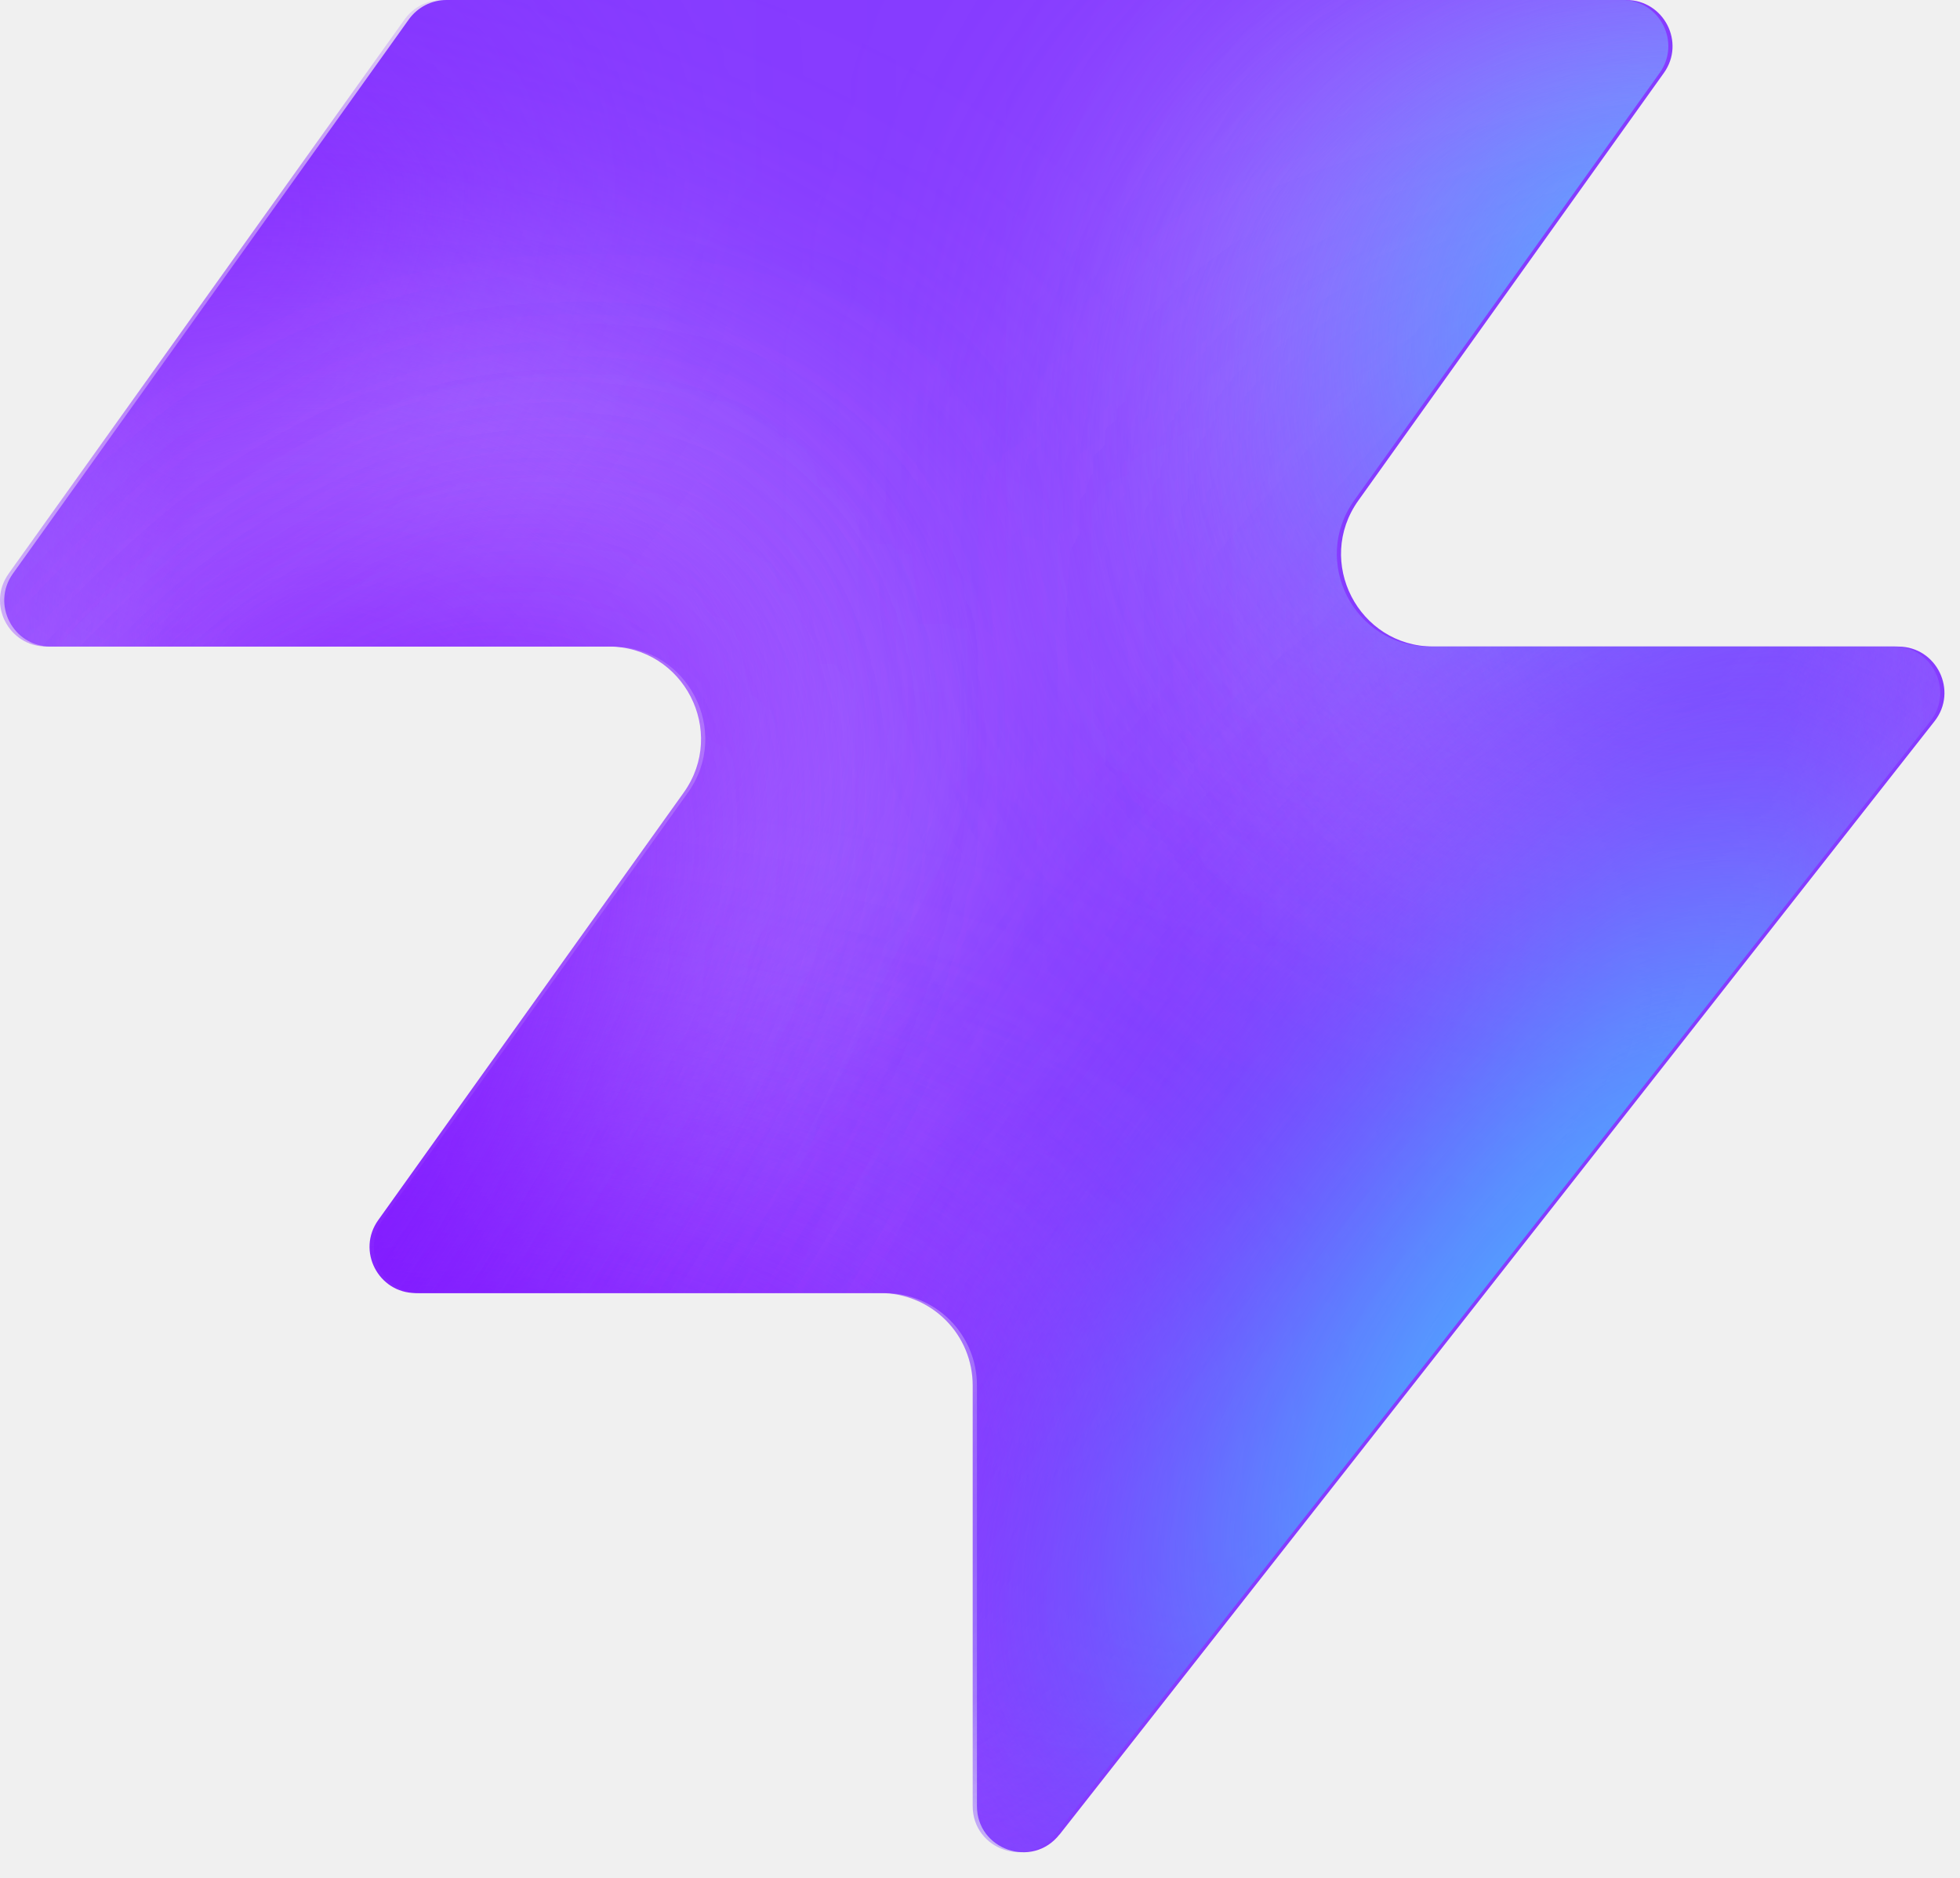
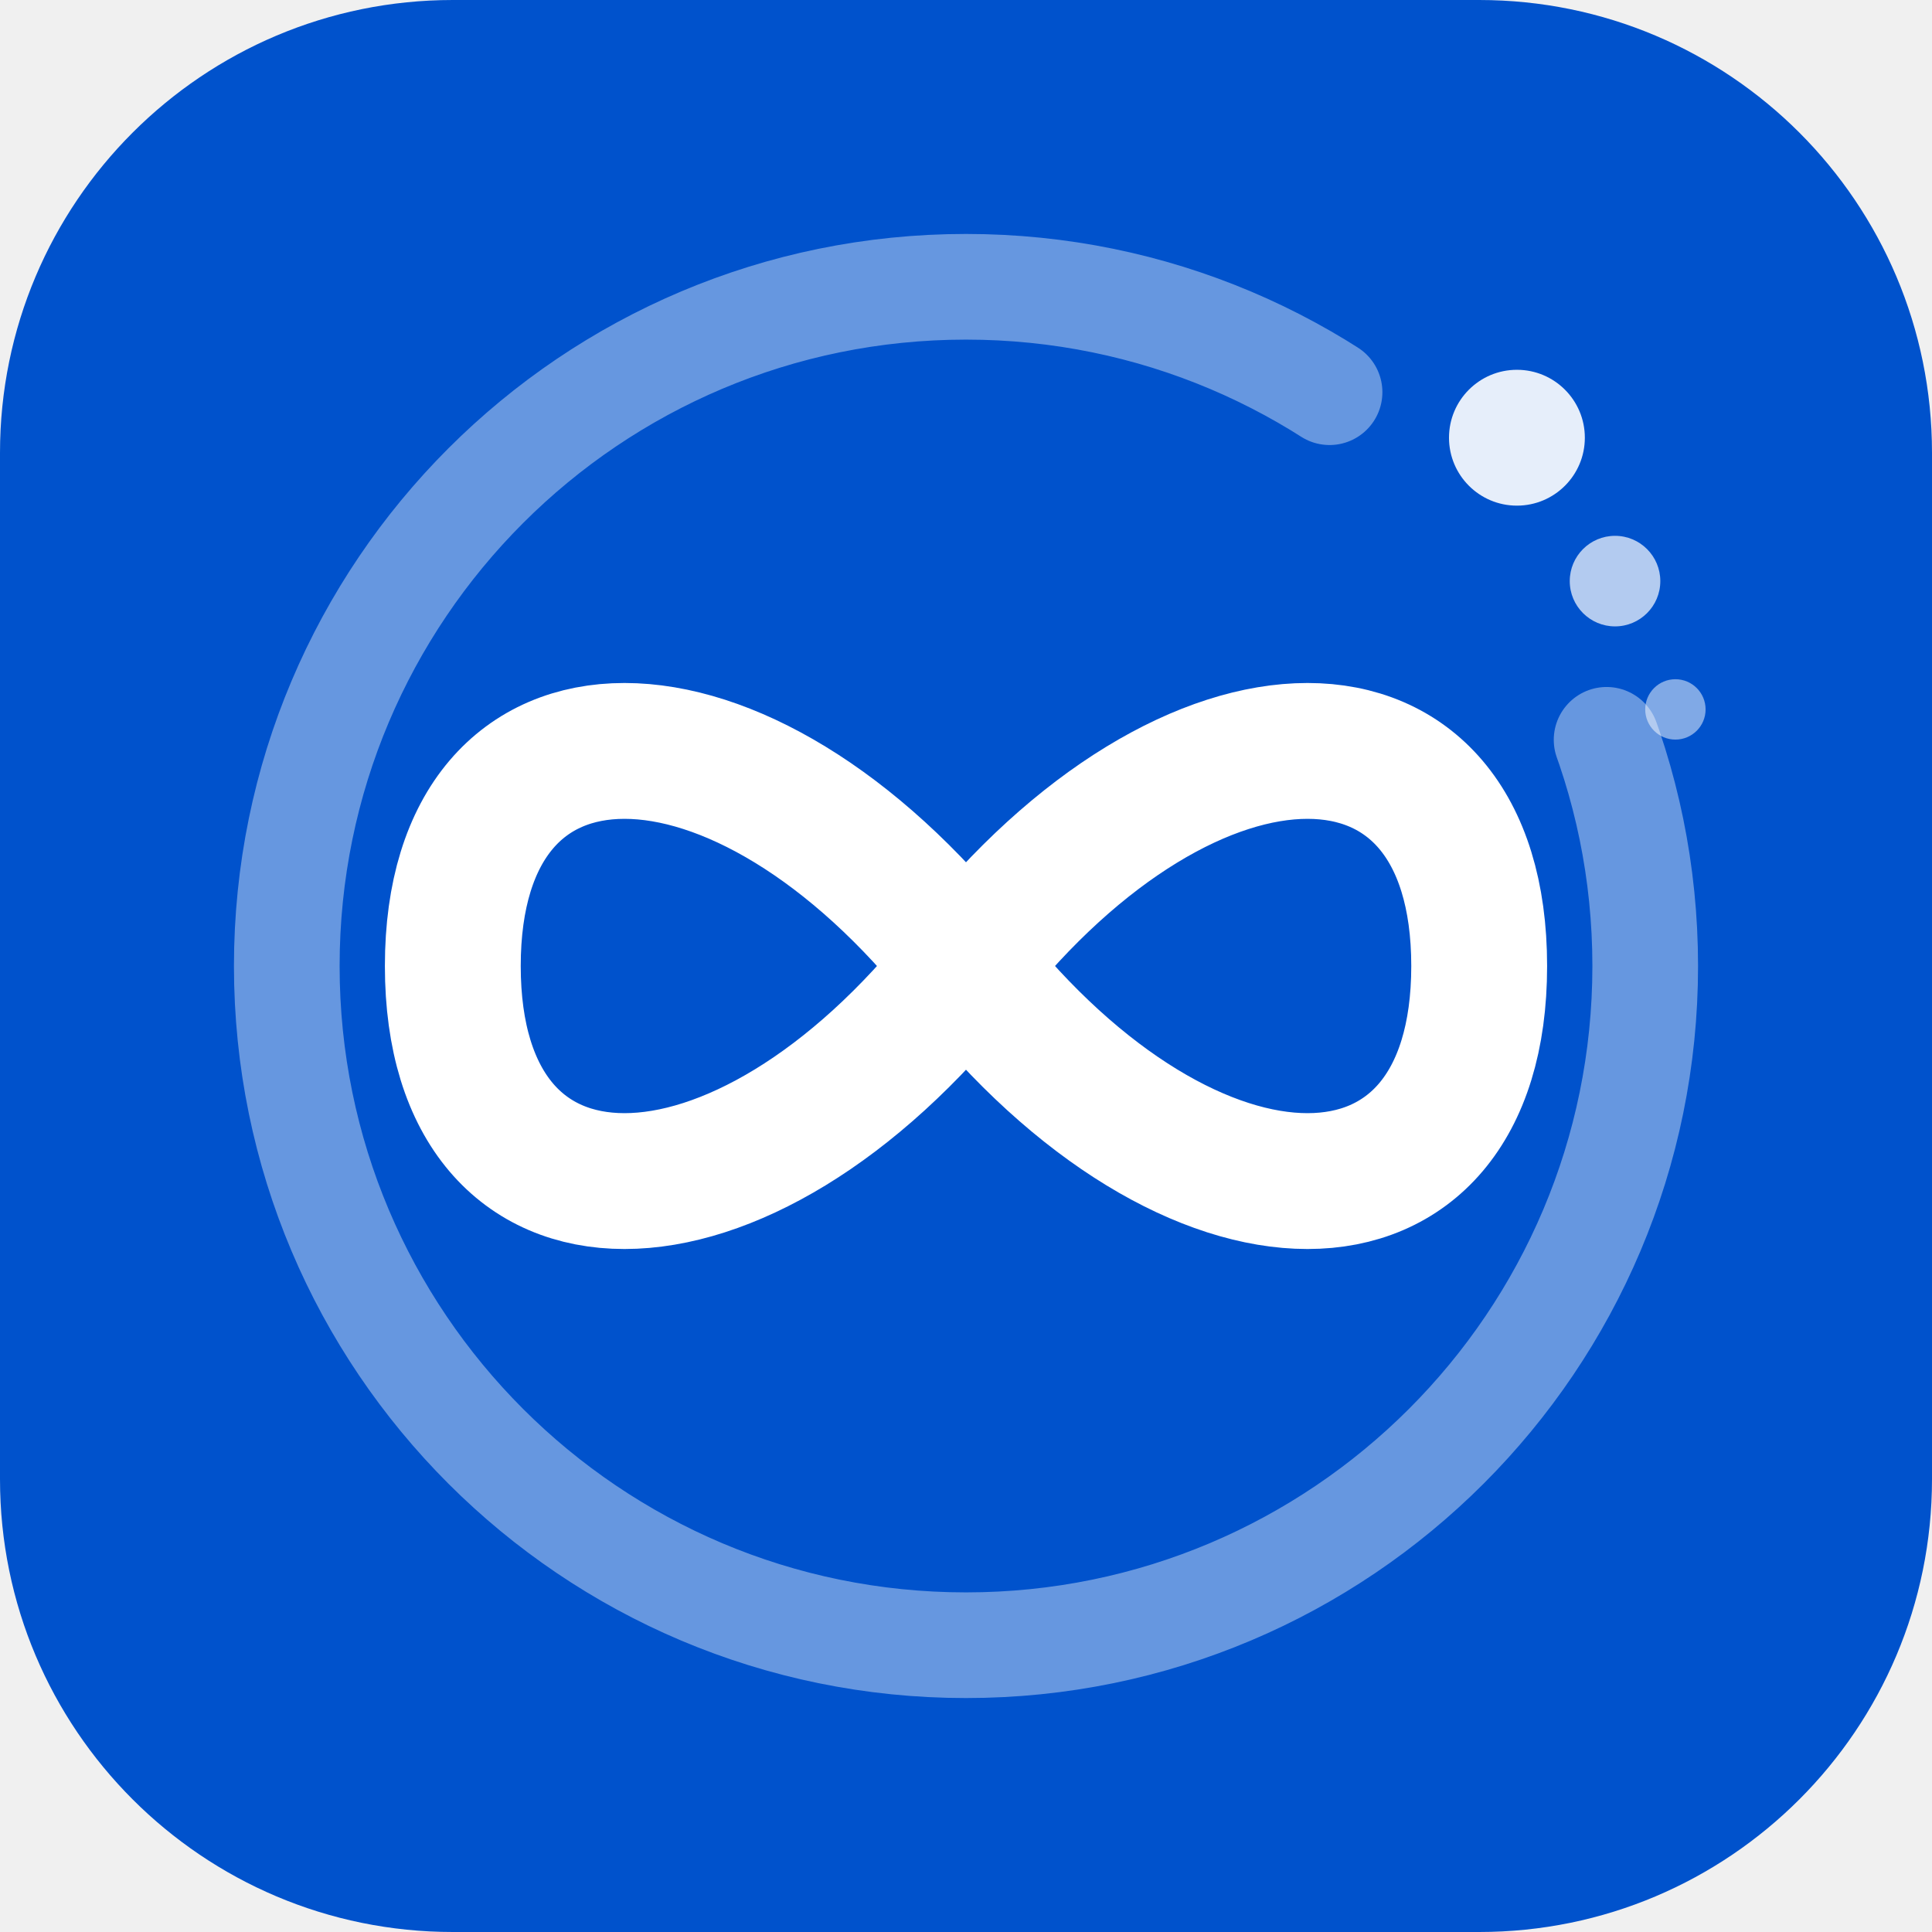
- <svg xmlns="http://www.w3.org/2000/svg" width="48" height="46" fill="none" viewBox="0 0 48 46">
-   <path fill="#863bff" d="M25.946 44.938c-.664.845-2.021.375-2.021-.698V33.937a2.26 2.26 0 0 0-2.262-2.262H10.287c-.92 0-1.456-1.04-.92-1.788l7.48-10.471c1.07-1.497 0-3.578-1.842-3.578H1.237c-.92 0-1.456-1.04-.92-1.788L10.013.474c.214-.297.556-.474.92-.474h28.894c.92 0 1.456 1.04.92 1.788l-7.48 10.471c-1.07 1.498 0 3.579 1.842 3.579h11.377c.943 0 1.473 1.088.89 1.83L25.947 44.94z" style="fill:#863bff;fill:color(display-p3 .525 .23 1);fill-opacity:1" />
-   <mask id="a" width="48" height="46" x="0" y="0" maskUnits="userSpaceOnUse" style="mask-type:alpha">
-     <path fill="#000" d="M25.842 44.938c-.664.844-2.021.375-2.021-.698V33.937a2.26 2.26 0 0 0-2.262-2.262H10.183c-.92 0-1.456-1.04-.92-1.788l7.48-10.471c1.07-1.498 0-3.579-1.842-3.579H1.133c-.92 0-1.456-1.04-.92-1.787L9.91.473c.214-.297.556-.474.92-.474h28.894c.92 0 1.456 1.04.92 1.788l-7.48 10.471c-1.07 1.498 0 3.578 1.842 3.578h11.377c.943 0 1.473 1.088.89 1.832L25.843 44.94z" style="fill:#000;fill-opacity:1" />
-   </mask>
-   <g mask="url(#a)">
-     <g filter="url(#b)">
-       <ellipse cx="5.508" cy="14.704" fill="#ede6ff" rx="5.508" ry="14.704" style="fill:#ede6ff;fill:color(display-p3 .927 .903 1);fill-opacity:1" transform="matrix(.00324 1 1 -.00324 -4.47 31.516)" />
-     </g>
-     <g filter="url(#c)">
-       <ellipse cx="10.399" cy="29.851" fill="#ede6ff" rx="10.399" ry="29.851" style="fill:#ede6ff;fill:color(display-p3 .927 .903 1);fill-opacity:1" transform="matrix(.00324 1 1 -.00324 -39.328 7.883)" />
-     </g>
-     <g filter="url(#d)">
-       <ellipse cx="5.508" cy="30.487" fill="#7e14ff" rx="5.508" ry="30.487" style="fill:#7e14ff;fill:color(display-p3 .492 .077 1);fill-opacity:1" transform="rotate(89.814 -25.913 -14.639)scale(1 -1)" />
-     </g>
-     <g filter="url(#e)">
-       <ellipse cx="5.508" cy="30.599" fill="#7e14ff" rx="5.508" ry="30.599" style="fill:#7e14ff;fill:color(display-p3 .492 .077 1);fill-opacity:1" transform="rotate(89.814 -32.644 -3.334)scale(1 -1)" />
-     </g>
-     <g filter="url(#f)">
-       <ellipse cx="5.508" cy="30.599" fill="#7e14ff" rx="5.508" ry="30.599" style="fill:#7e14ff;fill:color(display-p3 .492 .077 1);fill-opacity:1" transform="matrix(.00324 1 1 -.00324 -34.34 30.47)" />
-     </g>
-     <g filter="url(#g)">
-       <ellipse cx="14.072" cy="22.078" fill="#ede6ff" rx="14.072" ry="22.078" style="fill:#ede6ff;fill:color(display-p3 .927 .903 1);fill-opacity:1" transform="rotate(93.35 24.506 48.493)scale(-1 1)" />
-     </g>
-     <g filter="url(#h)">
-       <ellipse cx="3.47" cy="21.501" fill="#7e14ff" rx="3.47" ry="21.501" style="fill:#7e14ff;fill:color(display-p3 .492 .077 1);fill-opacity:1" transform="rotate(89.009 28.708 47.59)scale(-1 1)" />
-     </g>
-     <g filter="url(#i)">
-       <ellipse cx="3.47" cy="21.501" fill="#7e14ff" rx="3.47" ry="21.501" style="fill:#7e14ff;fill:color(display-p3 .492 .077 1);fill-opacity:1" transform="rotate(89.009 28.708 47.59)scale(-1 1)" />
-     </g>
-     <g filter="url(#j)">
-       <ellipse cx=".387" cy="8.972" fill="#7e14ff" rx="4.407" ry="29.108" style="fill:#7e14ff;fill:color(display-p3 .492 .077 1);fill-opacity:1" transform="rotate(39.51 .387 8.972)" />
-     </g>
-     <g filter="url(#k)">
-       <ellipse cx="47.523" cy="-6.092" fill="#7e14ff" rx="4.407" ry="29.108" style="fill:#7e14ff;fill:color(display-p3 .492 .077 1);fill-opacity:1" transform="rotate(37.892 47.523 -6.092)" />
-     </g>
-     <g filter="url(#l)">
-       <ellipse cx="41.412" cy="6.333" fill="#47bfff" rx="5.971" ry="9.665" style="fill:#47bfff;fill:color(display-p3 .28 .748 1);fill-opacity:1" transform="rotate(37.892 41.412 6.333)" />
-     </g>
-     <g filter="url(#m)">
-       <ellipse cx="-1.879" cy="38.332" fill="#7e14ff" rx="4.407" ry="29.108" style="fill:#7e14ff;fill:color(display-p3 .492 .077 1);fill-opacity:1" transform="rotate(37.892 -1.88 38.332)" />
-     </g>
-     <g filter="url(#n)">
-       <ellipse cx="-1.879" cy="38.332" fill="#7e14ff" rx="4.407" ry="29.108" style="fill:#7e14ff;fill:color(display-p3 .492 .077 1);fill-opacity:1" transform="rotate(37.892 -1.88 38.332)" />
-     </g>
-     <g filter="url(#o)">
-       <ellipse cx="35.651" cy="29.907" fill="#7e14ff" rx="4.407" ry="29.108" style="fill:#7e14ff;fill:color(display-p3 .492 .077 1);fill-opacity:1" transform="rotate(37.892 35.651 29.907)" />
-     </g>
-     <g filter="url(#p)">
-       <ellipse cx="38.418" cy="32.4" fill="#47bfff" rx="5.971" ry="15.297" style="fill:#47bfff;fill:color(display-p3 .28 .748 1);fill-opacity:1" transform="rotate(37.892 38.418 32.4)" />
-     </g>
-   </g>
+ <svg xmlns="http://www.w3.org/2000/svg" width="512" height="512" viewBox="0 0 512 512" fill="none">
  <defs>
-     <filter id="b" width="60.045" height="41.654" x="-19.77" y="16.149" color-interpolation-filters="sRGB" filterUnits="userSpaceOnUse">
-       <feFlood flood-opacity="0" result="BackgroundImageFix" />
-       <feBlend in="SourceGraphic" in2="BackgroundImageFix" result="shape" />
-       <feGaussianBlur result="effect1_foregroundBlur_2002_17158" stdDeviation="7.659" />
-     </filter>
-     <filter id="c" width="90.34" height="51.437" x="-54.613" y="-7.533" color-interpolation-filters="sRGB" filterUnits="userSpaceOnUse">
-       <feFlood flood-opacity="0" result="BackgroundImageFix" />
-       <feBlend in="SourceGraphic" in2="BackgroundImageFix" result="shape" />
-       <feGaussianBlur result="effect1_foregroundBlur_2002_17158" stdDeviation="7.659" />
-     </filter>
-     <filter id="d" width="79.355" height="29.4" x="-49.64" y="2.03" color-interpolation-filters="sRGB" filterUnits="userSpaceOnUse">
-       <feFlood flood-opacity="0" result="BackgroundImageFix" />
-       <feBlend in="SourceGraphic" in2="BackgroundImageFix" result="shape" />
-       <feGaussianBlur result="effect1_foregroundBlur_2002_17158" stdDeviation="4.596" />
-     </filter>
-     <filter id="e" width="79.579" height="29.4" x="-45.045" y="20.029" color-interpolation-filters="sRGB" filterUnits="userSpaceOnUse">
-       <feFlood flood-opacity="0" result="BackgroundImageFix" />
-       <feBlend in="SourceGraphic" in2="BackgroundImageFix" result="shape" />
-       <feGaussianBlur result="effect1_foregroundBlur_2002_17158" stdDeviation="4.596" />
-     </filter>
-     <filter id="f" width="79.579" height="29.4" x="-43.513" y="21.178" color-interpolation-filters="sRGB" filterUnits="userSpaceOnUse">
-       <feFlood flood-opacity="0" result="BackgroundImageFix" />
-       <feBlend in="SourceGraphic" in2="BackgroundImageFix" result="shape" />
-       <feGaussianBlur result="effect1_foregroundBlur_2002_17158" stdDeviation="4.596" />
-     </filter>
-     <filter id="g" width="74.749" height="58.852" x="15.756" y="-17.901" color-interpolation-filters="sRGB" filterUnits="userSpaceOnUse">
-       <feFlood flood-opacity="0" result="BackgroundImageFix" />
-       <feBlend in="SourceGraphic" in2="BackgroundImageFix" result="shape" />
-       <feGaussianBlur result="effect1_foregroundBlur_2002_17158" stdDeviation="7.659" />
-     </filter>
-     <filter id="h" width="61.377" height="25.362" x="23.548" y="2.284" color-interpolation-filters="sRGB" filterUnits="userSpaceOnUse">
-       <feFlood flood-opacity="0" result="BackgroundImageFix" />
-       <feBlend in="SourceGraphic" in2="BackgroundImageFix" result="shape" />
-       <feGaussianBlur result="effect1_foregroundBlur_2002_17158" stdDeviation="4.596" />
-     </filter>
-     <filter id="i" width="61.377" height="25.362" x="23.548" y="2.284" color-interpolation-filters="sRGB" filterUnits="userSpaceOnUse">
-       <feFlood flood-opacity="0" result="BackgroundImageFix" />
-       <feBlend in="SourceGraphic" in2="BackgroundImageFix" result="shape" />
-       <feGaussianBlur result="effect1_foregroundBlur_2002_17158" stdDeviation="4.596" />
-     </filter>
-     <filter id="j" width="56.045" height="63.649" x="-27.636" y="-22.853" color-interpolation-filters="sRGB" filterUnits="userSpaceOnUse">
-       <feFlood flood-opacity="0" result="BackgroundImageFix" />
-       <feBlend in="SourceGraphic" in2="BackgroundImageFix" result="shape" />
-       <feGaussianBlur result="effect1_foregroundBlur_2002_17158" stdDeviation="4.596" />
-     </filter>
-     <filter id="k" width="54.814" height="64.646" x="20.116" y="-38.415" color-interpolation-filters="sRGB" filterUnits="userSpaceOnUse">
-       <feFlood flood-opacity="0" result="BackgroundImageFix" />
-       <feBlend in="SourceGraphic" in2="BackgroundImageFix" result="shape" />
-       <feGaussianBlur result="effect1_foregroundBlur_2002_17158" stdDeviation="4.596" />
-     </filter>
-     <filter id="l" width="33.541" height="35.313" x="24.641" y="-11.323" color-interpolation-filters="sRGB" filterUnits="userSpaceOnUse">
-       <feFlood flood-opacity="0" result="BackgroundImageFix" />
-       <feBlend in="SourceGraphic" in2="BackgroundImageFix" result="shape" />
-       <feGaussianBlur result="effect1_foregroundBlur_2002_17158" stdDeviation="4.596" />
-     </filter>
-     <filter id="m" width="54.814" height="64.646" x="-29.286" y="6.009" color-interpolation-filters="sRGB" filterUnits="userSpaceOnUse">
-       <feFlood flood-opacity="0" result="BackgroundImageFix" />
-       <feBlend in="SourceGraphic" in2="BackgroundImageFix" result="shape" />
-       <feGaussianBlur result="effect1_foregroundBlur_2002_17158" stdDeviation="4.596" />
-     </filter>
-     <filter id="n" width="54.814" height="64.646" x="-29.286" y="6.009" color-interpolation-filters="sRGB" filterUnits="userSpaceOnUse">
-       <feFlood flood-opacity="0" result="BackgroundImageFix" />
-       <feBlend in="SourceGraphic" in2="BackgroundImageFix" result="shape" />
-       <feGaussianBlur result="effect1_foregroundBlur_2002_17158" stdDeviation="4.596" />
-     </filter>
-     <filter id="o" width="54.814" height="64.646" x="8.244" y="-2.416" color-interpolation-filters="sRGB" filterUnits="userSpaceOnUse">
-       <feFlood flood-opacity="0" result="BackgroundImageFix" />
-       <feBlend in="SourceGraphic" in2="BackgroundImageFix" result="shape" />
-       <feGaussianBlur result="effect1_foregroundBlur_2002_17158" stdDeviation="4.596" />
-     </filter>
-     <filter id="p" width="39.409" height="43.623" x="18.713" y="10.588" color-interpolation-filters="sRGB" filterUnits="userSpaceOnUse">
-       <feFlood flood-opacity="0" result="BackgroundImageFix" />
-       <feBlend in="SourceGraphic" in2="BackgroundImageFix" result="shape" />
-       <feGaussianBlur result="effect1_foregroundBlur_2002_17158" stdDeviation="4.596" />
-     </filter>
+     <linearGradient id="g" x1="0" y1="0" x2="1" y2="1">
+       <stop offset="0%" stop-color="#0052CC" />
+       <stop offset="100%" stop-color="#4C9AFF" />
+     </linearGradient>
  </defs>
+   <rect width="512" height="512" rx="120" fill="#0052CC" />
+   <circle cx="256" cy="256" r="180" stroke="white" stroke-opacity="0.4" stroke-width="28" fill="none" stroke-dasharray="950 120" stroke-linecap="round" />
+   <path d="M120 256            C120 180, 196 180, 256 256            C316 332, 392 332, 392 256            C392 180, 316 180, 256 256            C196 332, 120 332, 120 256Z" fill="none" stroke="white" stroke-width="36" stroke-linecap="round" stroke-linejoin="round" />
+   <circle cx="402" cy="116" r="18" fill="white" fill-opacity="0.9" />
+   <circle cx="428" cy="154" r="12" fill="white" fill-opacity="0.7" />
+   <circle cx="444" cy="188" r="8" fill="white" fill-opacity="0.5" />
</svg>
